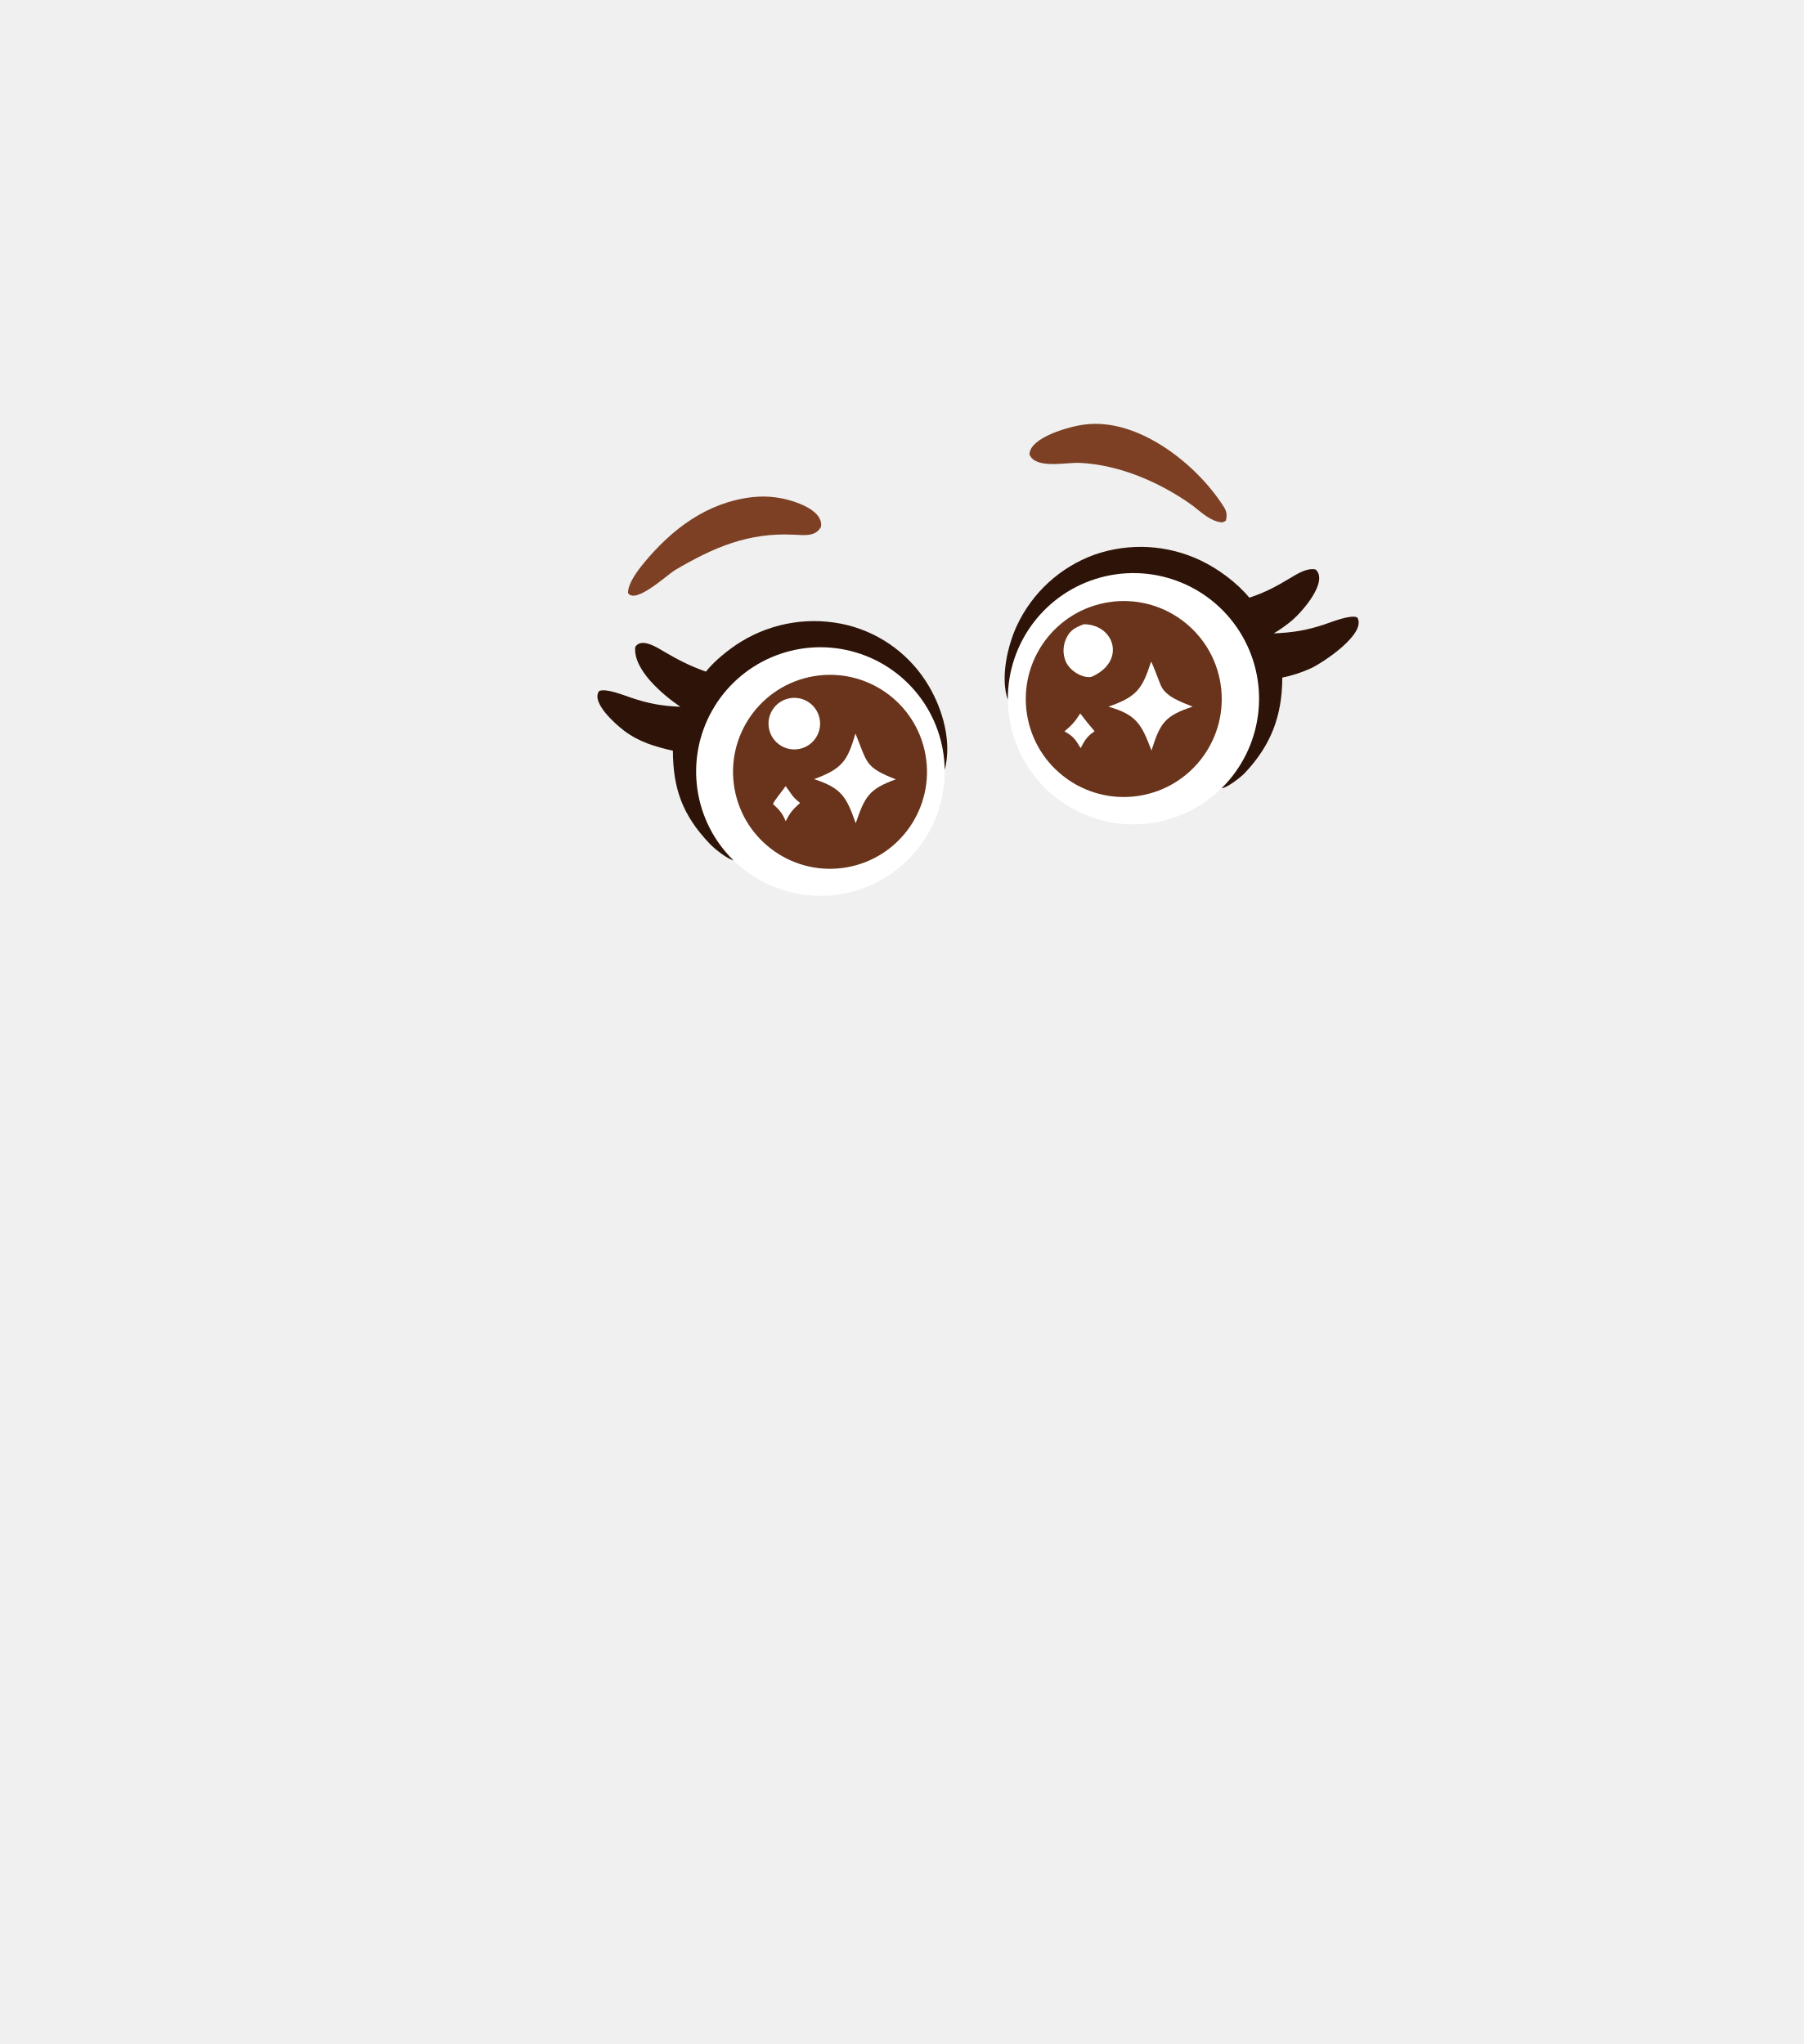
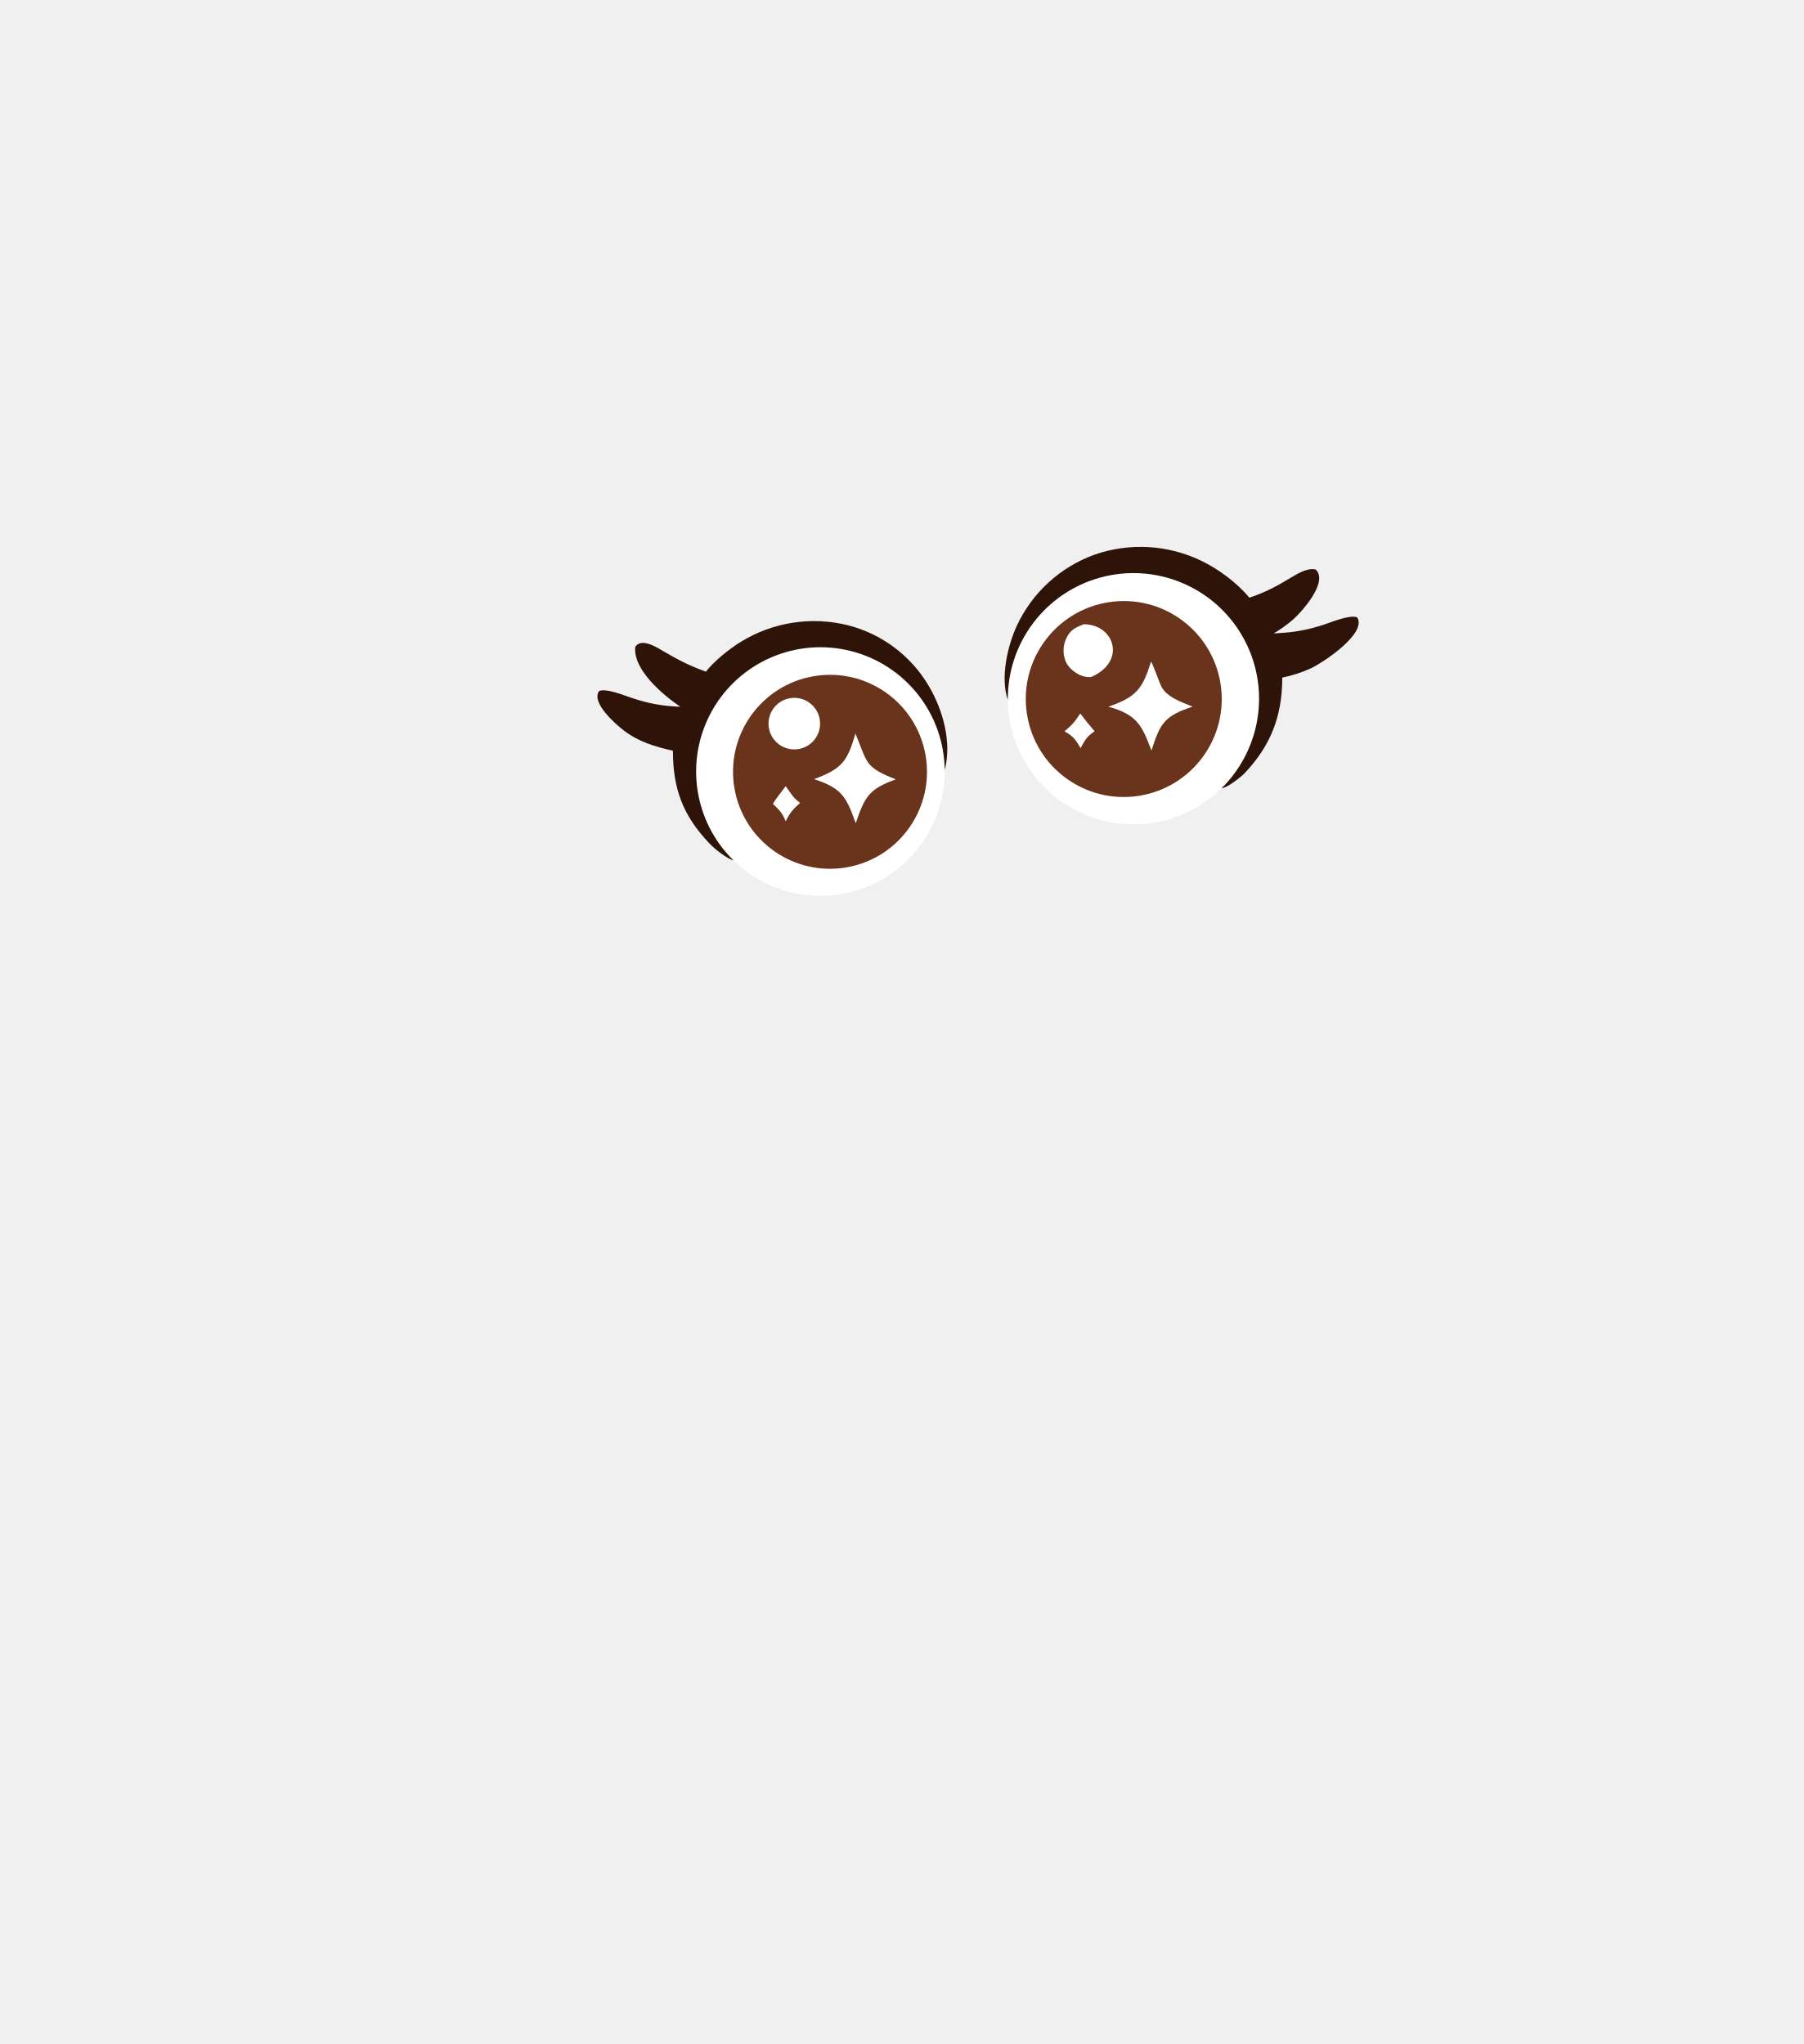
<svg xmlns="http://www.w3.org/2000/svg" width="1178" height="1335" viewBox="0 0 1178 1335" fill="none">
  <path d="M460.961 438.648C466.426 431.678 476.383 423.673 483.819 419.157C504.732 406.3 529.942 402.414 553.754 408.379C576.03 414.071 595.093 428.461 606.673 448.327C615.835 463.977 621.655 484.924 616.886 502.878C617.307 535.725 597.897 565.587 567.713 578.531C537.529 591.475 502.521 584.948 479.026 561.996C474.322 560.609 466.756 554.557 463.406 551.044C445.706 532.48 439.461 515.09 439.4 490.332C427.756 487.662 417.253 484.616 407.538 477.259C402.057 473.108 385.699 458.796 391.248 451.304C395.965 449.399 407.236 454.069 412.271 455.749C423.635 459.539 432.25 461.132 444.236 461.606C433.091 454.032 413.334 437.556 414.793 422.56C418.832 416.103 429.369 423.064 434.187 425.896C443.265 431.232 451.024 435.135 460.961 438.648Z" fill="white" />
  <path d="M460.961 438.648C466.426 431.678 476.383 423.673 483.819 419.157C504.732 406.3 529.942 402.414 553.754 408.379C576.03 414.071 595.093 428.461 606.673 448.327C615.835 463.977 621.655 484.924 616.886 502.878C616.414 466.149 591.346 434.313 555.757 425.25C520.17 416.187 482.932 432.155 464.959 464.187C446.985 496.219 452.755 536.331 479.026 561.996C474.322 560.609 466.756 554.557 463.406 551.044C445.706 532.48 439.461 515.09 439.4 490.332C427.756 487.662 417.253 484.616 407.538 477.259C402.057 473.108 385.699 458.796 391.248 451.304C395.965 449.399 407.236 454.069 412.271 455.749C423.635 459.539 432.25 461.132 444.236 461.606C433.091 454.032 413.334 437.556 414.793 422.56C418.832 416.103 429.369 423.064 434.187 425.896C443.265 431.232 451.024 435.135 460.961 438.648Z" fill="#2E1408" />
  <path d="M531.333 441.658C565.68 435.791 598.313 458.784 604.355 493.11C610.397 527.436 587.577 560.194 553.291 566.413C518.755 572.678 485.714 549.649 479.629 515.074C473.543 480.498 496.735 447.567 531.333 441.658Z" fill="#69341B" />
  <path d="M558.611 479.106C566.465 498.121 564.432 501.038 584.96 509.002C567.154 515.445 564.707 520.521 558.784 537.68C552.638 520.331 549.634 514.799 531.624 508.879C549.79 502.097 553.291 497.361 558.611 479.106Z" fill="white" />
  <path d="M514.932 456.204C523.981 454.141 532.993 459.791 535.082 468.836C537.171 477.88 531.55 486.911 522.514 489.028C513.439 491.154 504.364 485.502 502.266 476.419C500.167 467.335 505.845 458.275 514.932 456.204Z" fill="white" />
  <path d="M513.02 513.449C517.158 518.857 516.885 519.991 522.443 524.421C517.641 528.72 515.902 530.742 513.05 536.41C511.165 531.666 509.303 529.327 505.637 525.936L504.825 525.193C504.942 523.533 511.068 516.393 513.02 513.449Z" fill="white" />
-   <path d="M491.428 324.673C496.384 324.147 501.384 324.195 506.329 324.816C515.09 325.887 537.794 331.93 536.125 344.033C532.732 350.448 525.718 349.62 518.795 349.25C488.744 347.645 466.067 357.427 440.575 372.474C434.508 376.409 415.001 394.658 410.081 387.322C409.999 381.152 416.208 372.905 420.008 368.257C438.505 345.641 461.659 328.06 491.428 324.673Z" fill="#7D4024" />
  <path d="M658.119 457.079C653.047 442.929 657.908 421.629 664.104 408.425C674.184 386.941 692.387 370.338 714.694 362.264C737.467 354.329 762.451 355.718 784.201 366.129C795.56 371.567 807.686 380.522 815.81 390.358C825.991 387.022 833.667 382.882 842.769 377.39C847.228 374.693 853.826 370.636 859.145 371.973C867.661 379.969 850.226 399.569 844.011 404.958C840.192 408.207 836.098 411.121 831.775 413.667C843.801 413.205 853.04 411.735 864.509 407.948C869.242 406.387 881.99 401.155 886.276 403.251C892.801 413.718 863.823 432.921 855.846 436.573C849.915 439.262 843.71 441.273 837.331 442.57C837.313 467.493 829.929 486.918 812.639 505.1C810.327 507.533 801.061 514.838 797.753 514.753C774.304 537.899 739.276 544.765 708.827 532.189C678.378 519.611 658.402 490.031 658.119 457.079Z" fill="white" />
  <path d="M658.119 457.079C653.047 442.929 657.908 421.629 664.104 408.425C674.184 386.941 692.387 370.338 714.694 362.264C737.467 354.329 762.451 355.718 784.201 366.129C795.56 371.567 807.686 380.522 815.81 390.358C825.991 387.022 833.667 382.882 842.769 377.39C847.228 374.693 853.826 370.636 859.145 371.973C867.661 379.969 850.226 399.569 844.011 404.958C840.192 408.207 836.098 411.121 831.775 413.667C843.801 413.205 853.04 411.735 864.509 407.948C869.242 406.387 881.99 401.155 886.276 403.251C892.801 413.718 863.823 432.921 855.846 436.573C849.915 439.262 843.71 441.273 837.331 442.57C837.313 467.493 829.929 486.918 812.639 505.1C810.327 507.533 801.061 514.838 797.753 514.753C824.291 488.56 829.829 447.761 811.232 415.438C792.635 383.115 754.592 367.4 718.615 377.184C682.637 386.968 657.79 419.789 658.119 457.079Z" fill="#2E1408" />
  <path d="M724.079 393.305C758.997 387.93 791.657 411.873 797.04 446.791C802.431 481.71 778.507 514.388 743.599 519.793C708.672 525.201 675.975 501.254 670.583 466.315C665.191 431.376 689.152 398.684 724.079 393.305Z" fill="#69341B" />
  <path d="M751.64 432.146C752.6 433.241 756.895 445.155 758.056 447.78C761.281 455.118 771.617 458.646 778.8 461.516C760.45 467.576 757.59 472.285 751.915 490.168C745.381 473.054 742.283 466.852 723.787 461.542C742.127 455.147 745.92 450.142 751.64 432.146Z" fill="white" />
  <path d="M707.639 407.718C727.799 407.725 735.758 432.118 712.583 442.136C706.333 443.064 698.273 437.737 695.888 431.953C693.941 427.235 694.023 421.925 696.116 417.271C698.702 411.428 702.257 409.851 707.639 407.718Z" fill="white" />
  <path d="M705.391 465.981C708.562 470.196 711.313 473.605 714.758 477.599C709.741 480.985 708.37 483.499 705.638 488.638C702.394 483.051 700.722 480.735 695.092 477.675C700.219 473.313 701.736 471.592 705.391 465.981Z" fill="white" />
-   <path d="M708.119 277.297C743.092 272.638 781.546 303.096 799.229 331.181C801.13 334.194 801.413 336.939 800.39 340.199L798.151 341.21C790.584 340.594 785.056 335.074 779.006 330.378C758.042 315.229 731.185 303.521 705.003 302.313C695.956 301.896 676.263 306.598 672.242 296.831C672.398 285.528 698.999 278.357 708.119 277.297Z" fill="#7D4024" />
</svg>
